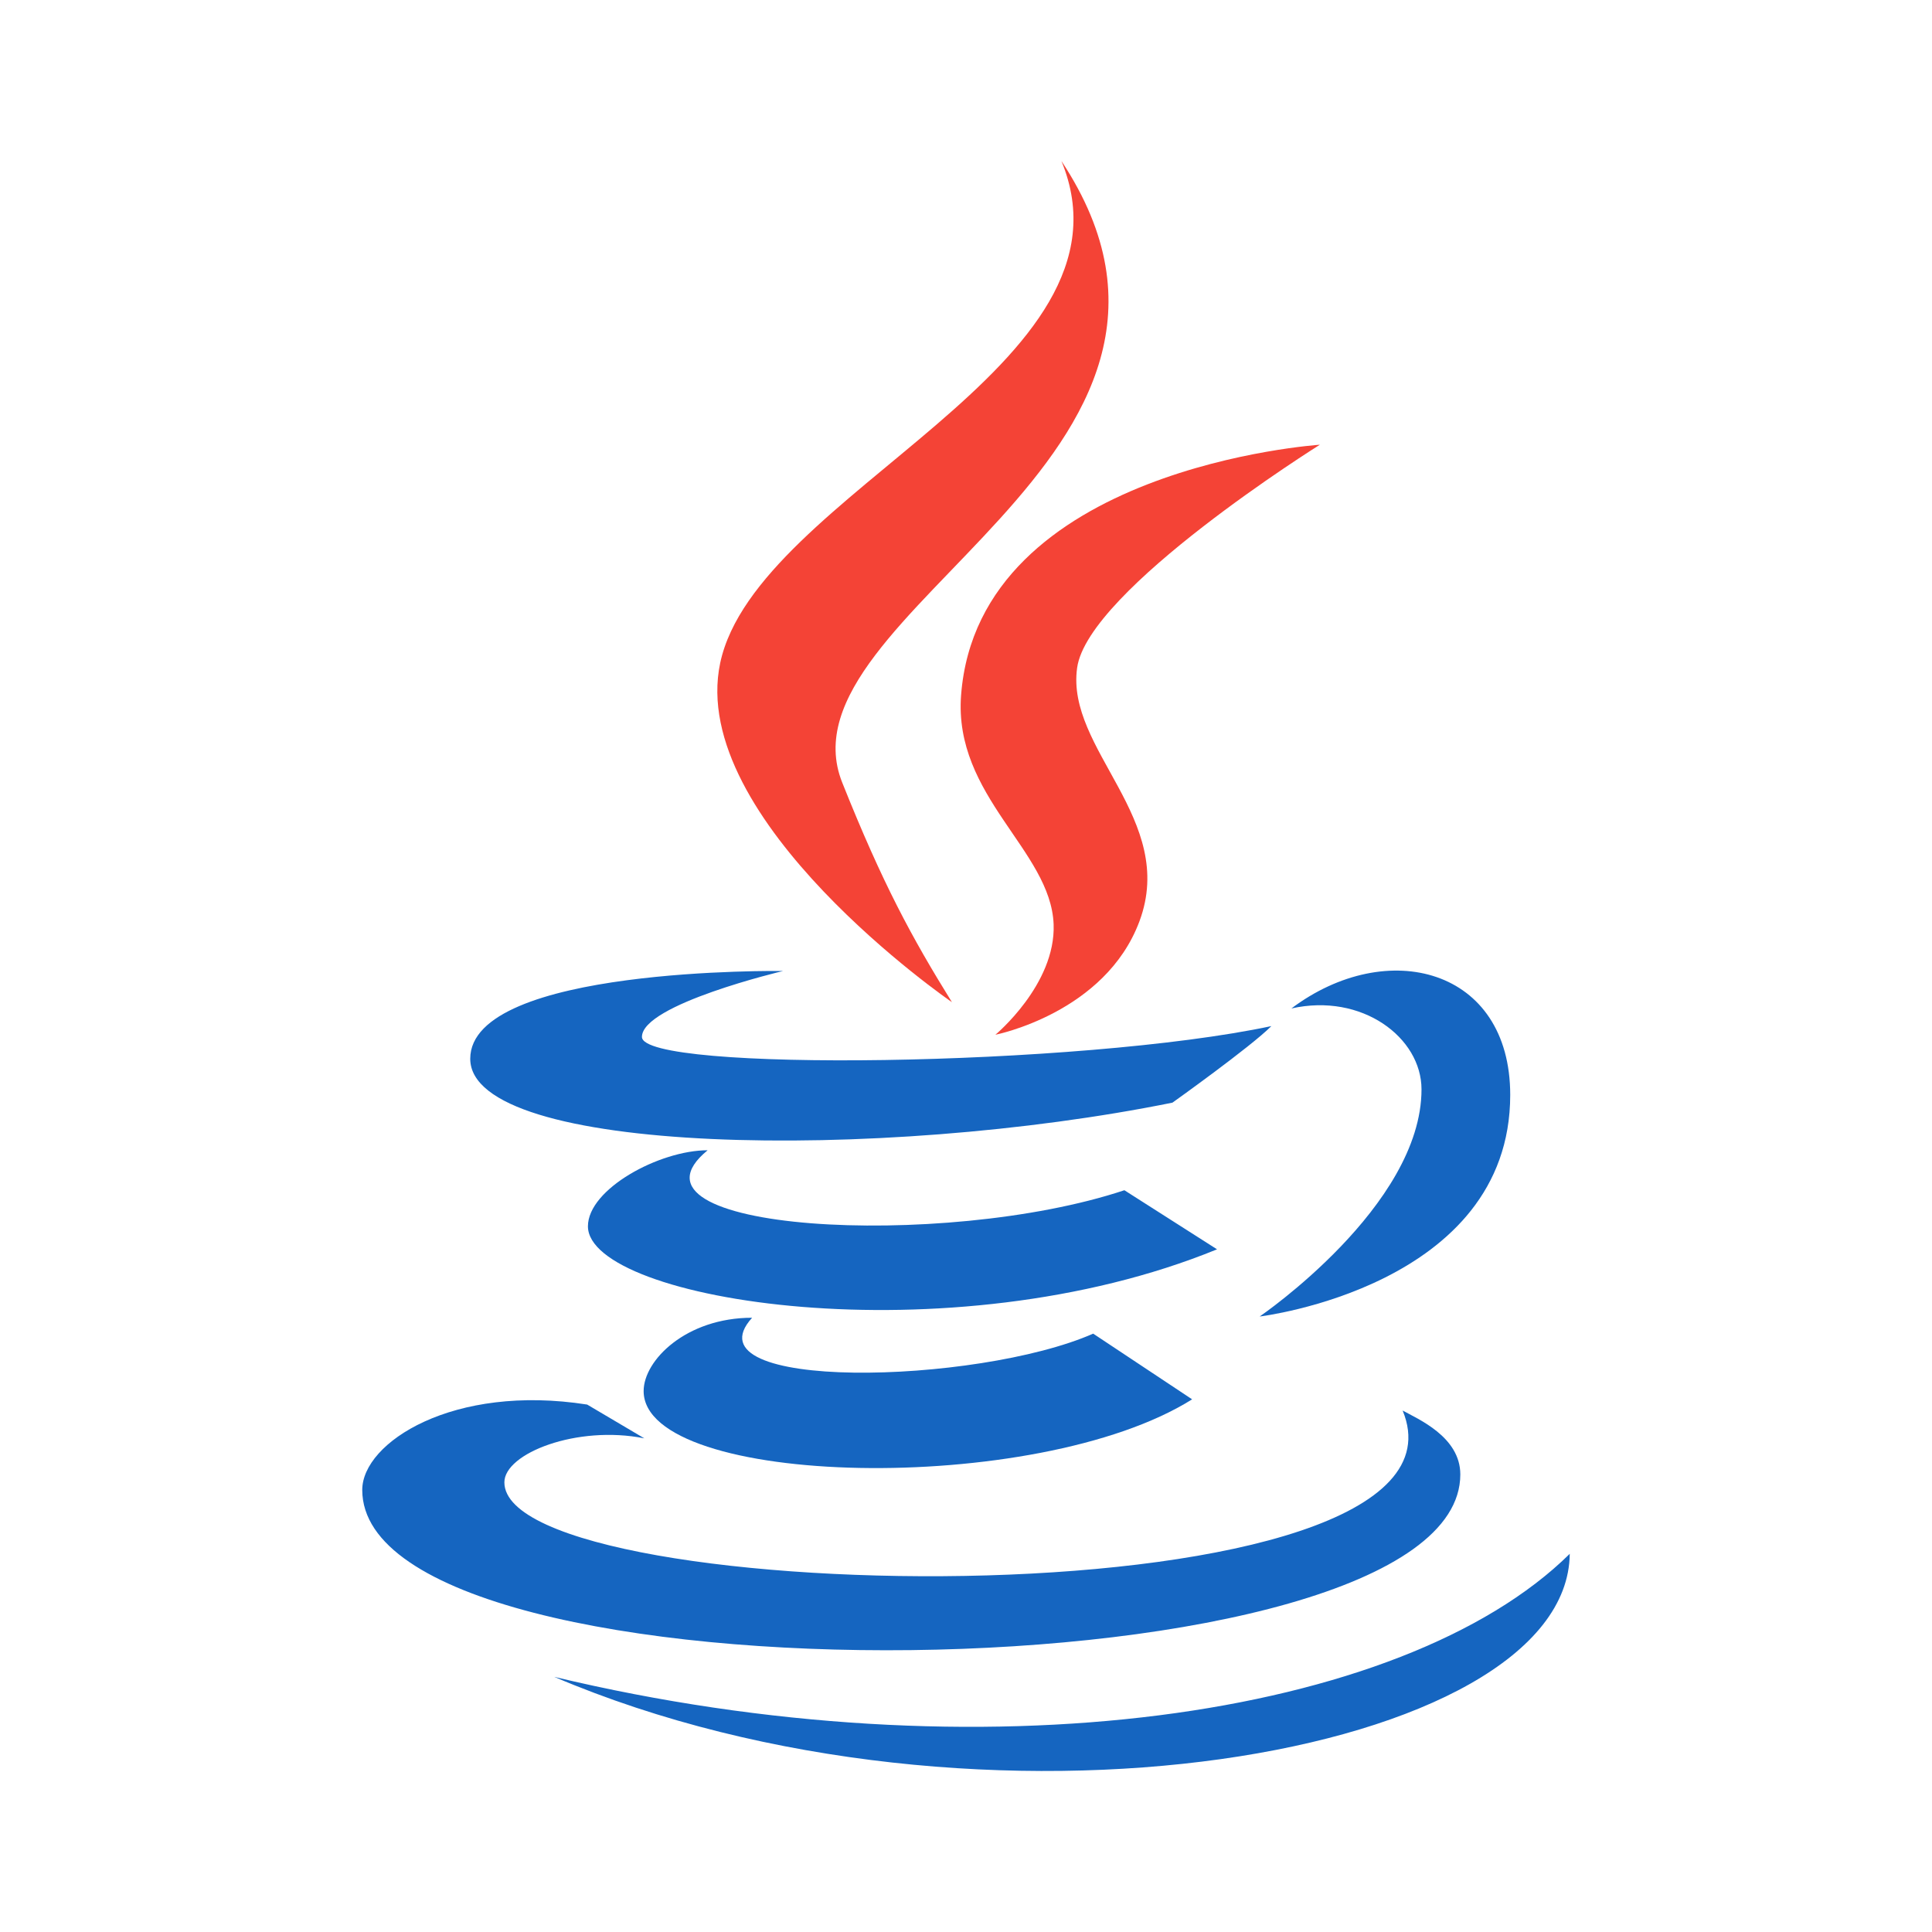
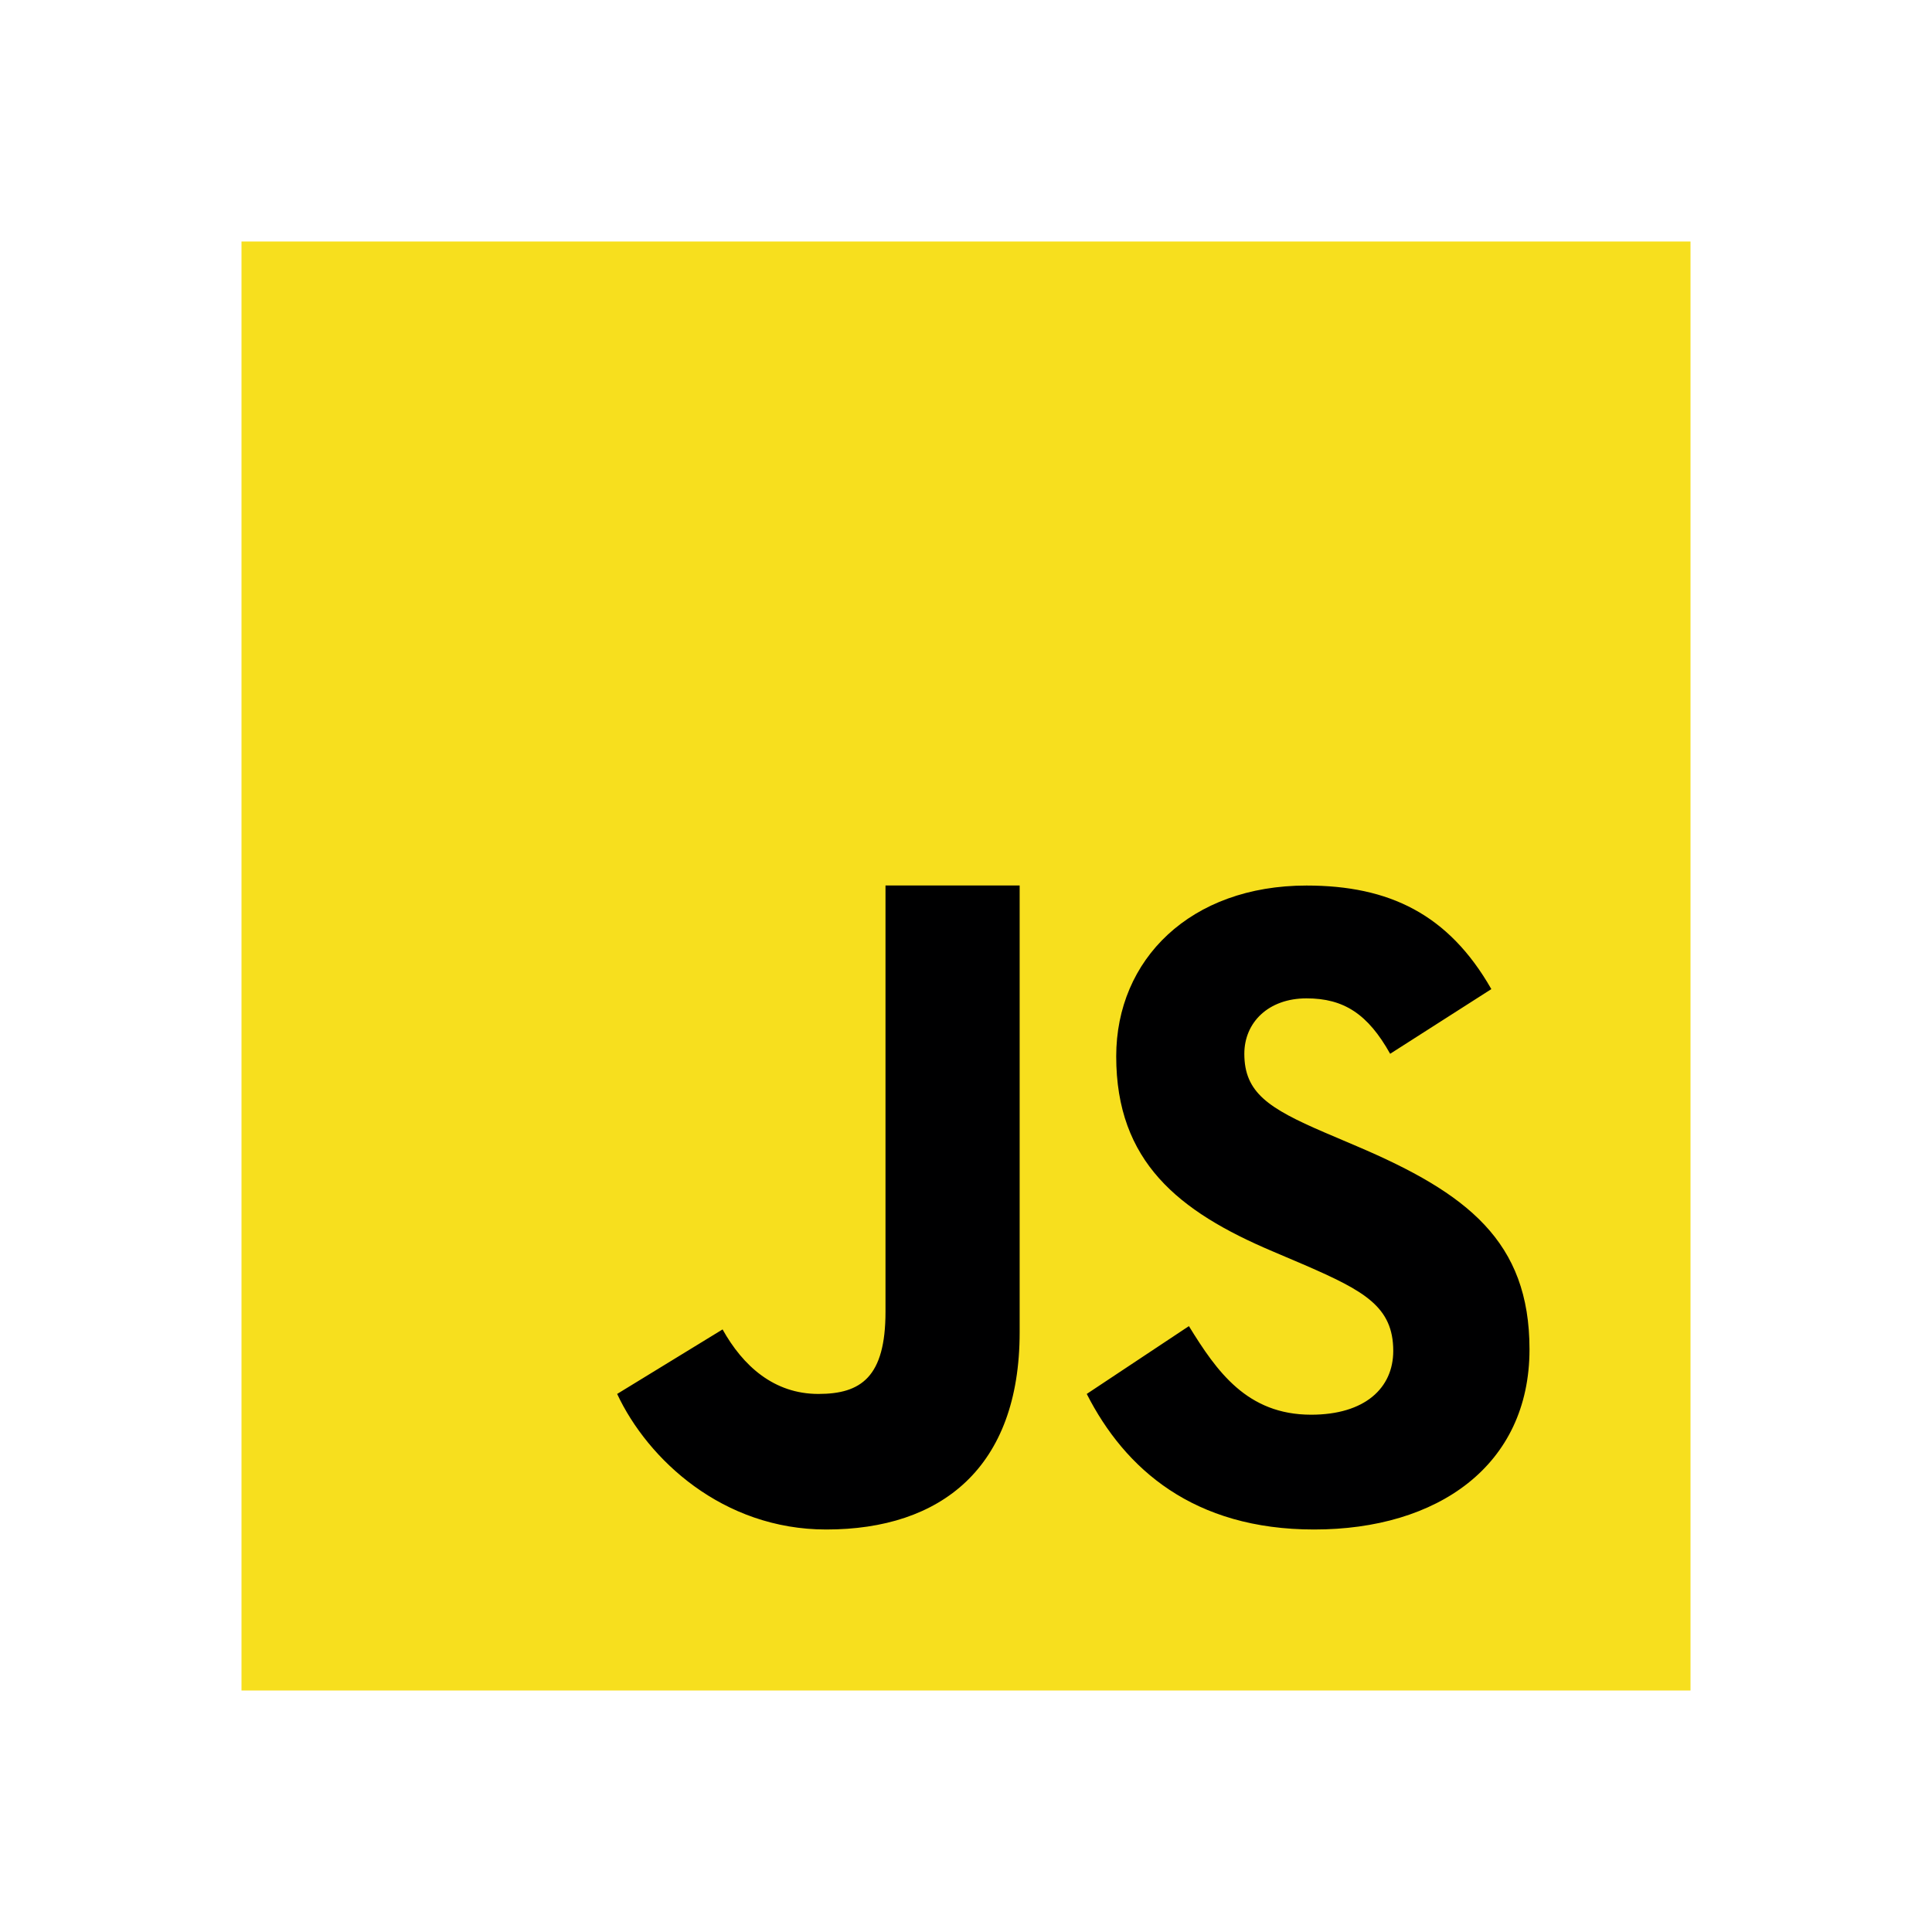
- <svg xmlns="http://www.w3.org/2000/svg" viewBox="0 0 48 48" width="144px" height="144px">
-   <path fill="#F44336" d="M23.65,24.898c-0.998-1.609-1.722-2.943-2.725-5.455C19.229,15.2,31.24,11.366,26.37,3.999c2.111,5.089-7.577,8.235-8.477,12.473C17.07,20.37,23.645,24.898,23.65,24.898z" />
-   <path fill="#F44336" d="M23.878,17.27c-0.192,2.516,2.229,3.857,2.299,5.695c0.056,1.496-1.447,2.743-1.447,2.743s2.728-0.536,3.579-2.818c0.945-2.534-1.834-4.269-1.548-6.298c0.267-1.938,6.031-5.543,6.031-5.543S24.311,11.611,23.878,17.27z" />
-   <g>
-     <path fill="#1565C0" d="M32.084 25.055c1.754-.394 3.233.723 3.233 2.01 0 2.901-4.021 5.643-4.021 5.643s6.225-.742 6.225-5.505C37.521 24.053 34.464 23.266 32.084 25.055zM29.129 27.395c0 0 1.941-1.383 2.458-1.902-4.763 1.011-15.638 1.147-15.638.269 0-.809 3.507-1.638 3.507-1.638s-7.773-.112-7.773 2.181C11.683 28.695 21.858 28.866 29.129 27.395z" />
-     <path fill="#1565C0" d="M27.935,29.571c-4.509,1.499-12.814,1.02-10.354-0.993c-1.198,0-2.974,0.963-2.974,1.889c0,1.857,8.982,3.291,15.63,0.572L27.935,29.571z" />
-     <path fill="#1565C0" d="M18.686,32.739c-1.636,0-2.695,1.054-2.695,1.822c0,2.391,9.76,2.632,13.627,0.205l-2.458-1.632C24.271,34.404,17.014,34.579,18.686,32.739z" />
-     <path fill="#1565C0" d="M36.281,36.632c0-0.936-1.055-1.377-1.433-1.588c2.228,5.373-22.317,4.956-22.317,1.784c0-0.721,1.807-1.427,3.477-1.093l-1.42-0.839C11.26,34.374,9,35.837,9,37.017C9,42.52,36.281,42.255,36.281,36.632z" />
-     <path fill="#1565C0" d="M39,38.604c-4.146,4.095-14.659,5.587-25.231,3.057C24.341,46.164,38.95,43.628,39,38.604z" />
-   </g>
+ <svg xmlns="http://www.w3.org/2000/svg" viewBox="0 0 48 48" width="144px" height="144px" baseProfile="basic">
+   <path fill="#f7df1e" d="M6,42V6h36v36H6z" />
+   <path fill="#000001" d="M29.538,32.947c0.692,1.124,1.444,2.201,3.037,2.201c1.338,0,2.04-0.665,2.04-1.585 c0-1.101-0.726-1.492-2.198-2.133l-0.807-0.344c-2.329-0.988-3.878-2.226-3.878-4.841c0-2.41,1.845-4.244,4.728-4.244 c2.053,0,3.528,0.711,4.592,2.573l-2.514,1.607c-0.553-0.988-1.151-1.377-2.078-1.377c-0.946,0-1.545,0.597-1.545,1.377 c0,0.964,0.6,1.354,1.985,1.951l0.807,0.344C36.452,29.645,38,30.839,38,33.523C38,36.415,35.716,38,32.65,38 c-2.999,0-4.702-1.505-5.65-3.368L29.538,32.947z M17.952,33.029c0.506,0.906,1.275,1.603,2.381,1.603 c1.058,0,1.667-0.418,1.667-2.043V22h3.333v11.101c0,3.367-1.953,4.899-4.805,4.899c-2.577,0-4.437-1.746-5.195-3.368 L17.952,33.029z" />
</svg>
